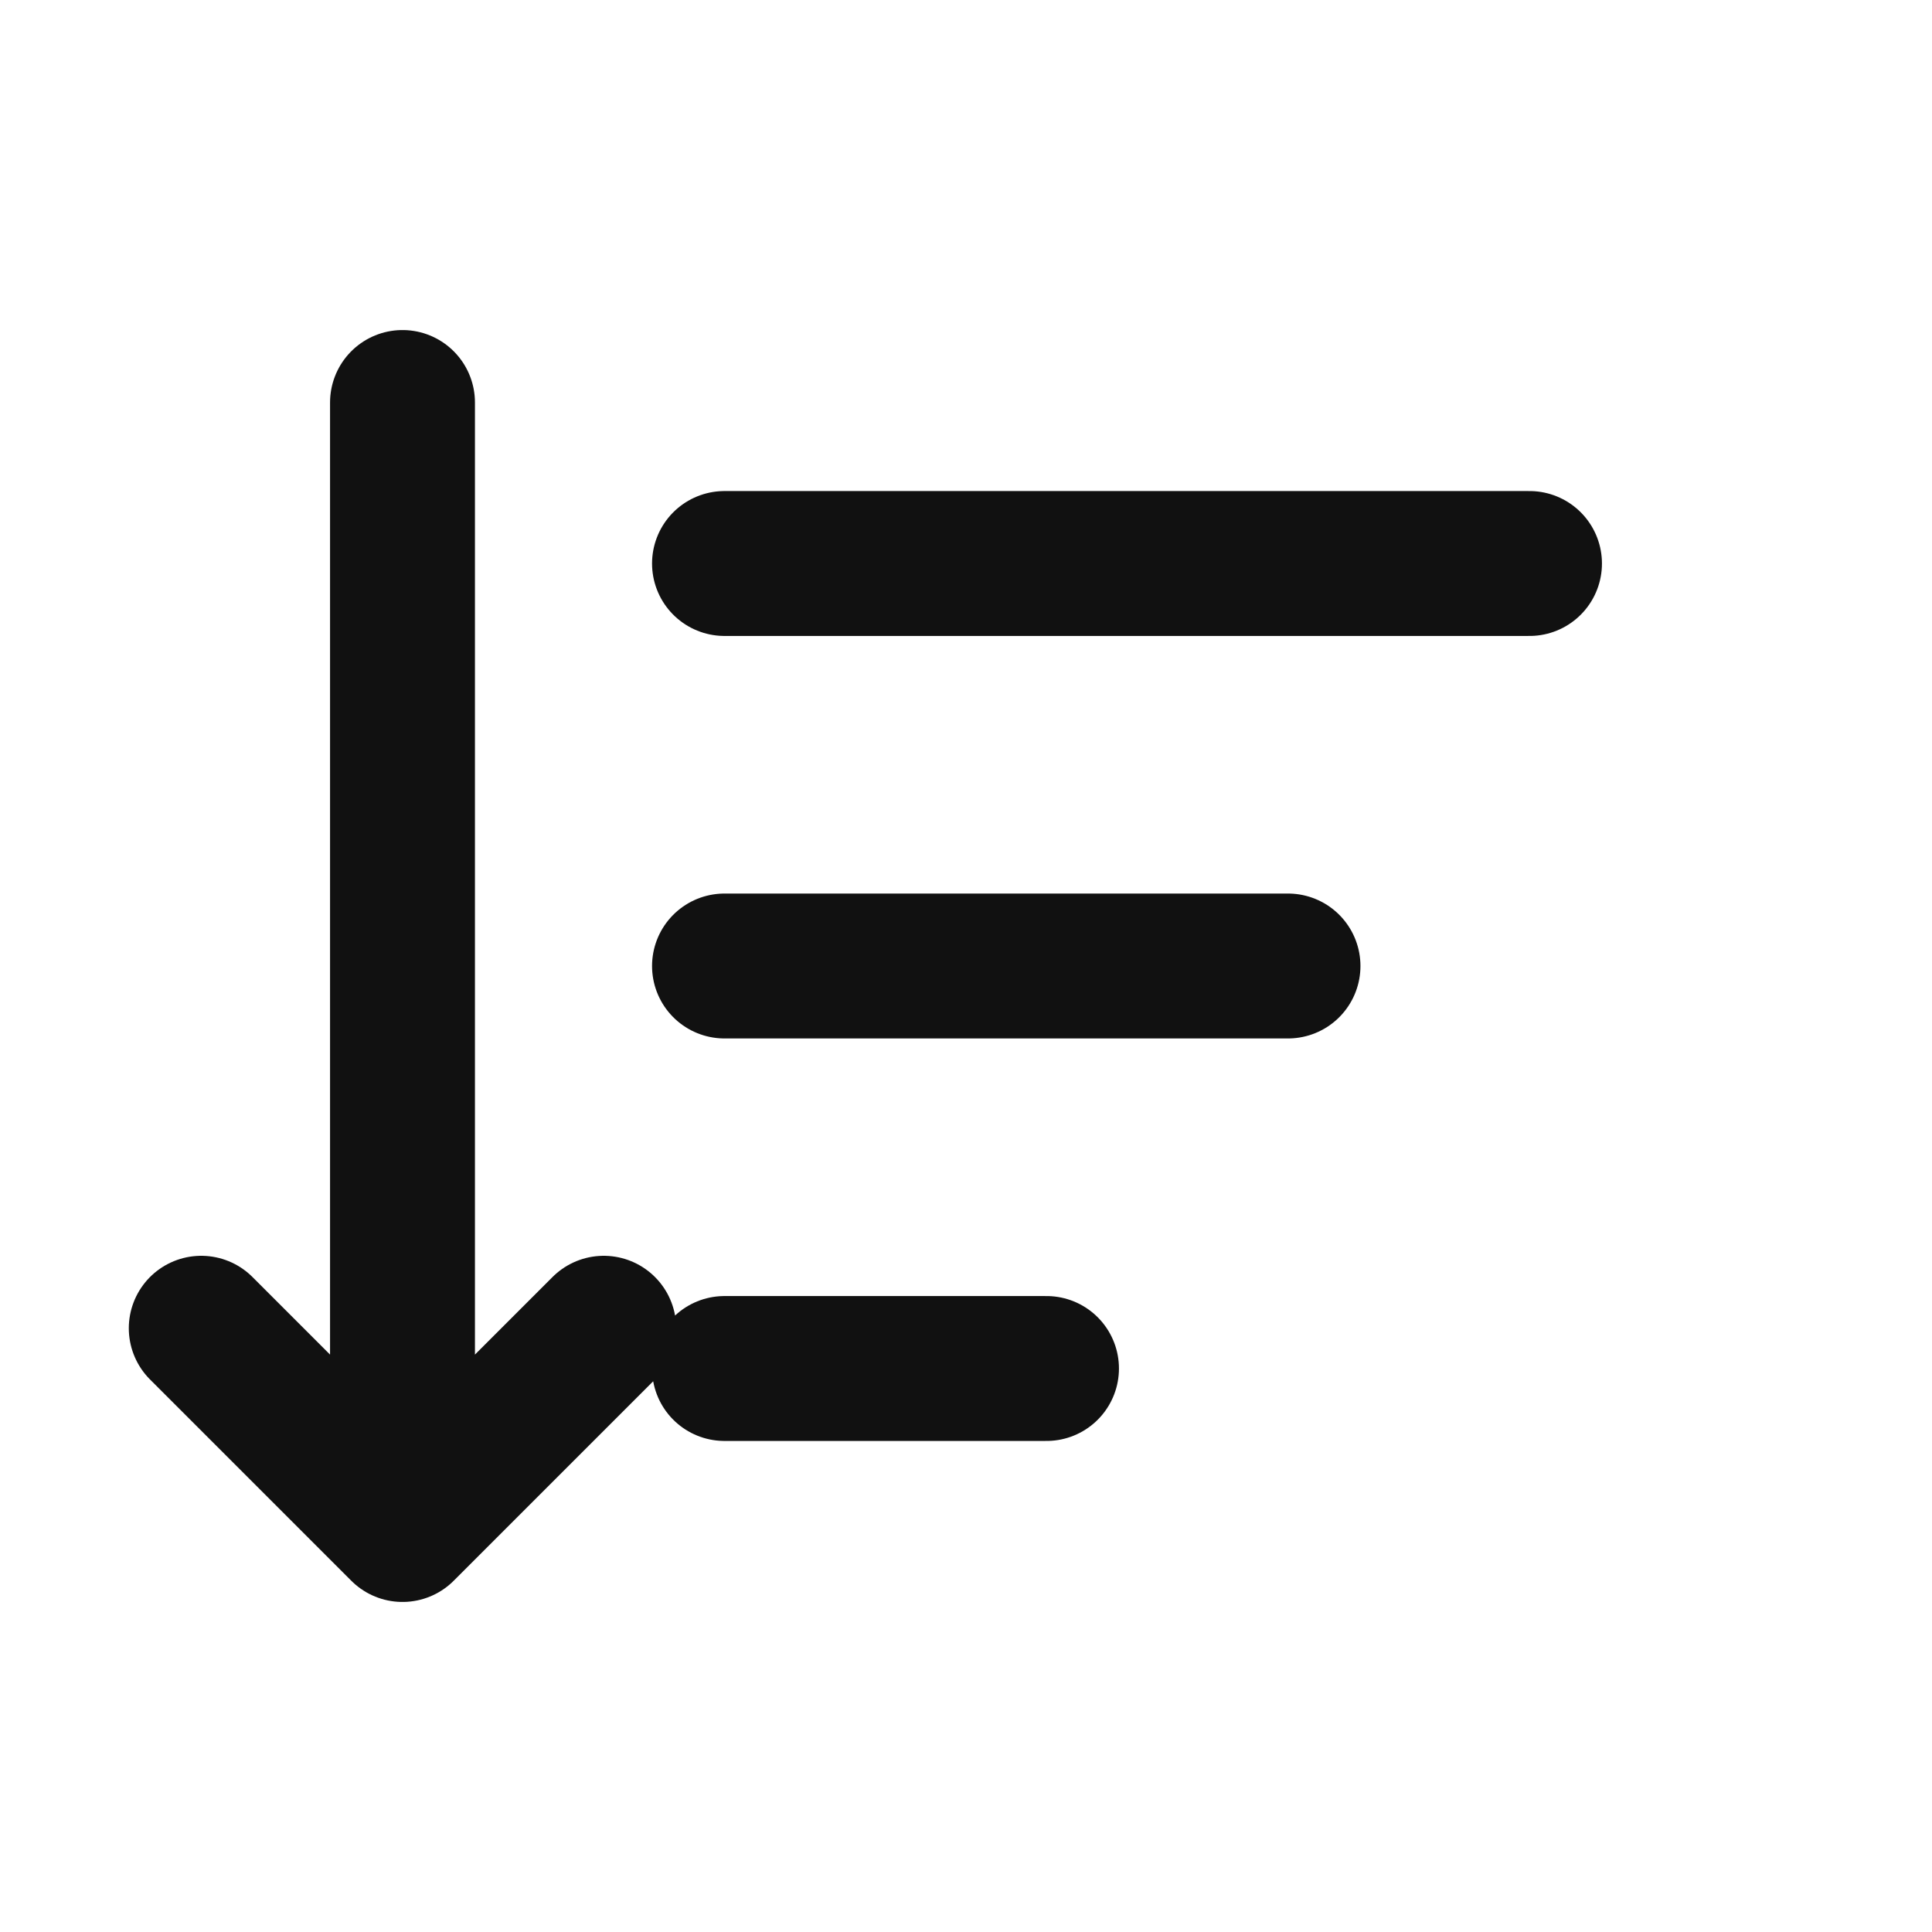
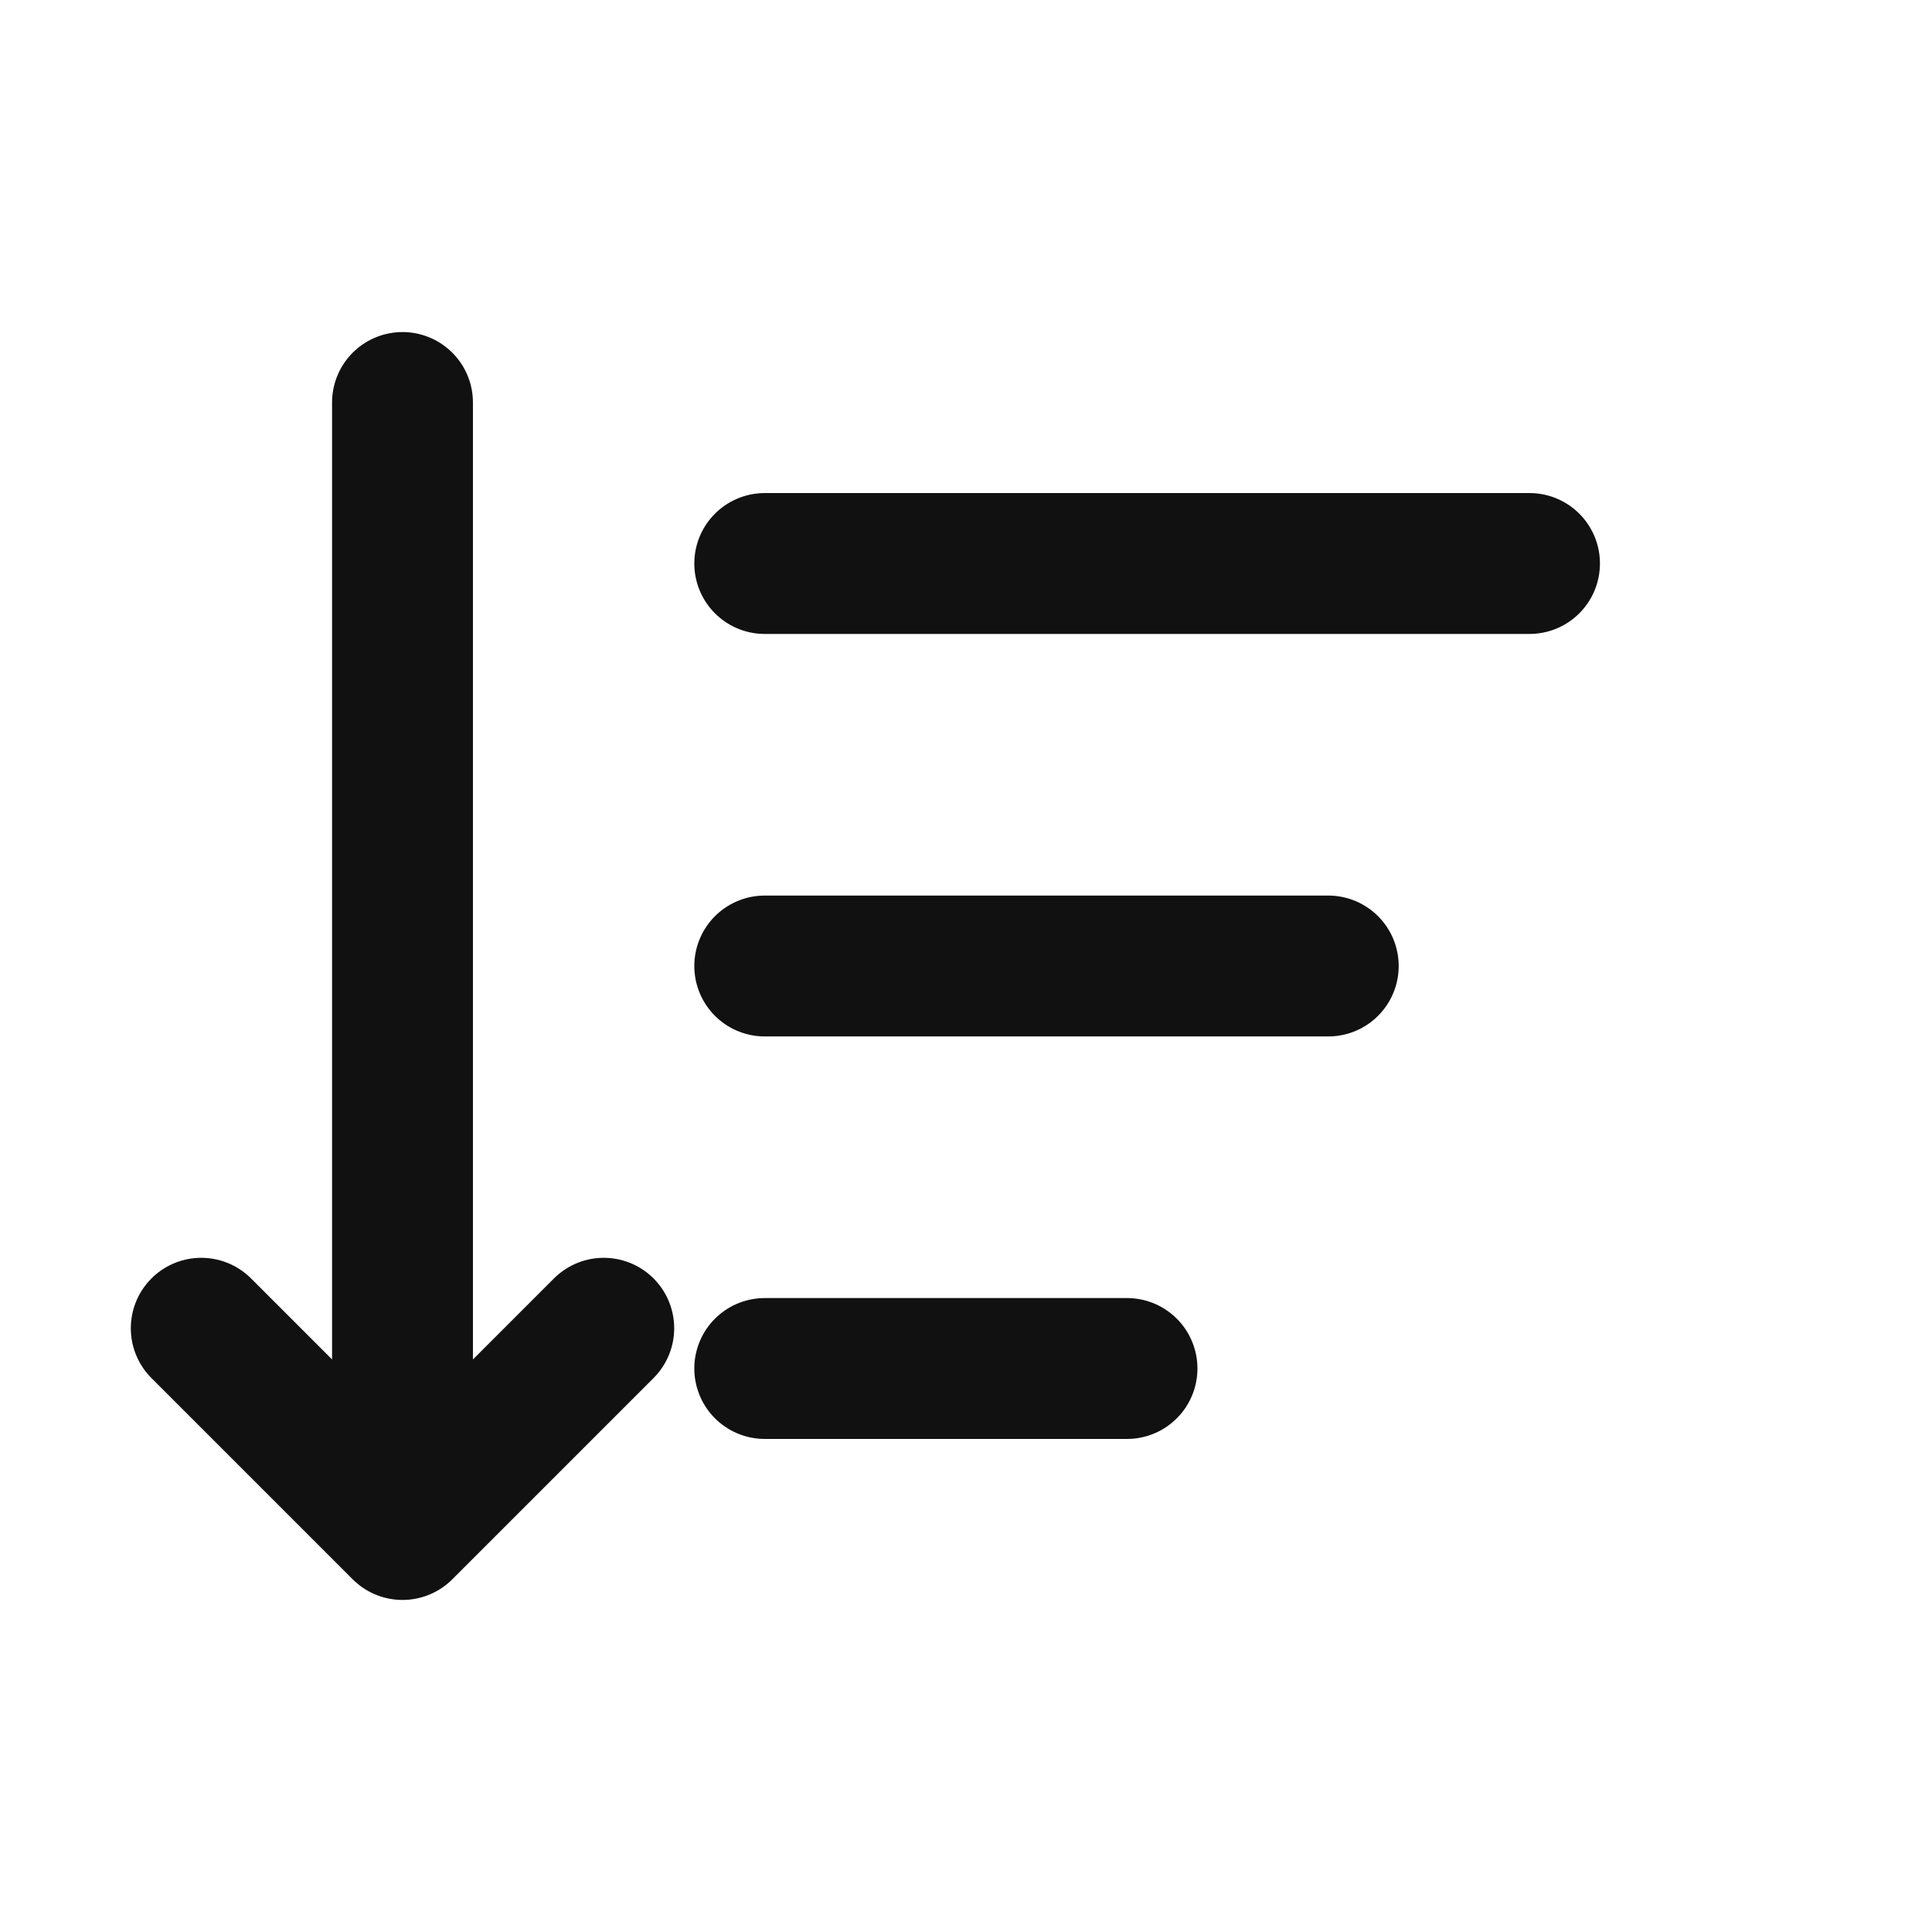
- <svg xmlns="http://www.w3.org/2000/svg" viewBox="0 0 24 24" fill="none" stroke="#111111" stroke-width="1.8" stroke-linecap="round" stroke-linejoin="round">
-   <path d="M9 7h10M9 12h7M9 17h4M5 5v14m-2.5-2.5L5 19l2.5-2.5" />
+ <svg xmlns="http://www.w3.org/2000/svg" viewBox="0 0 24 24" fill="none" stroke="#111111" stroke-width="1.75" stroke-linecap="round" stroke-linejoin="round">
+   <path d="M9.5 7h9.5M9.5 12h7M9.5 17h4.5M5 5v14m-2.5-2.5L5 19l2.5-2.5" />
</svg>
